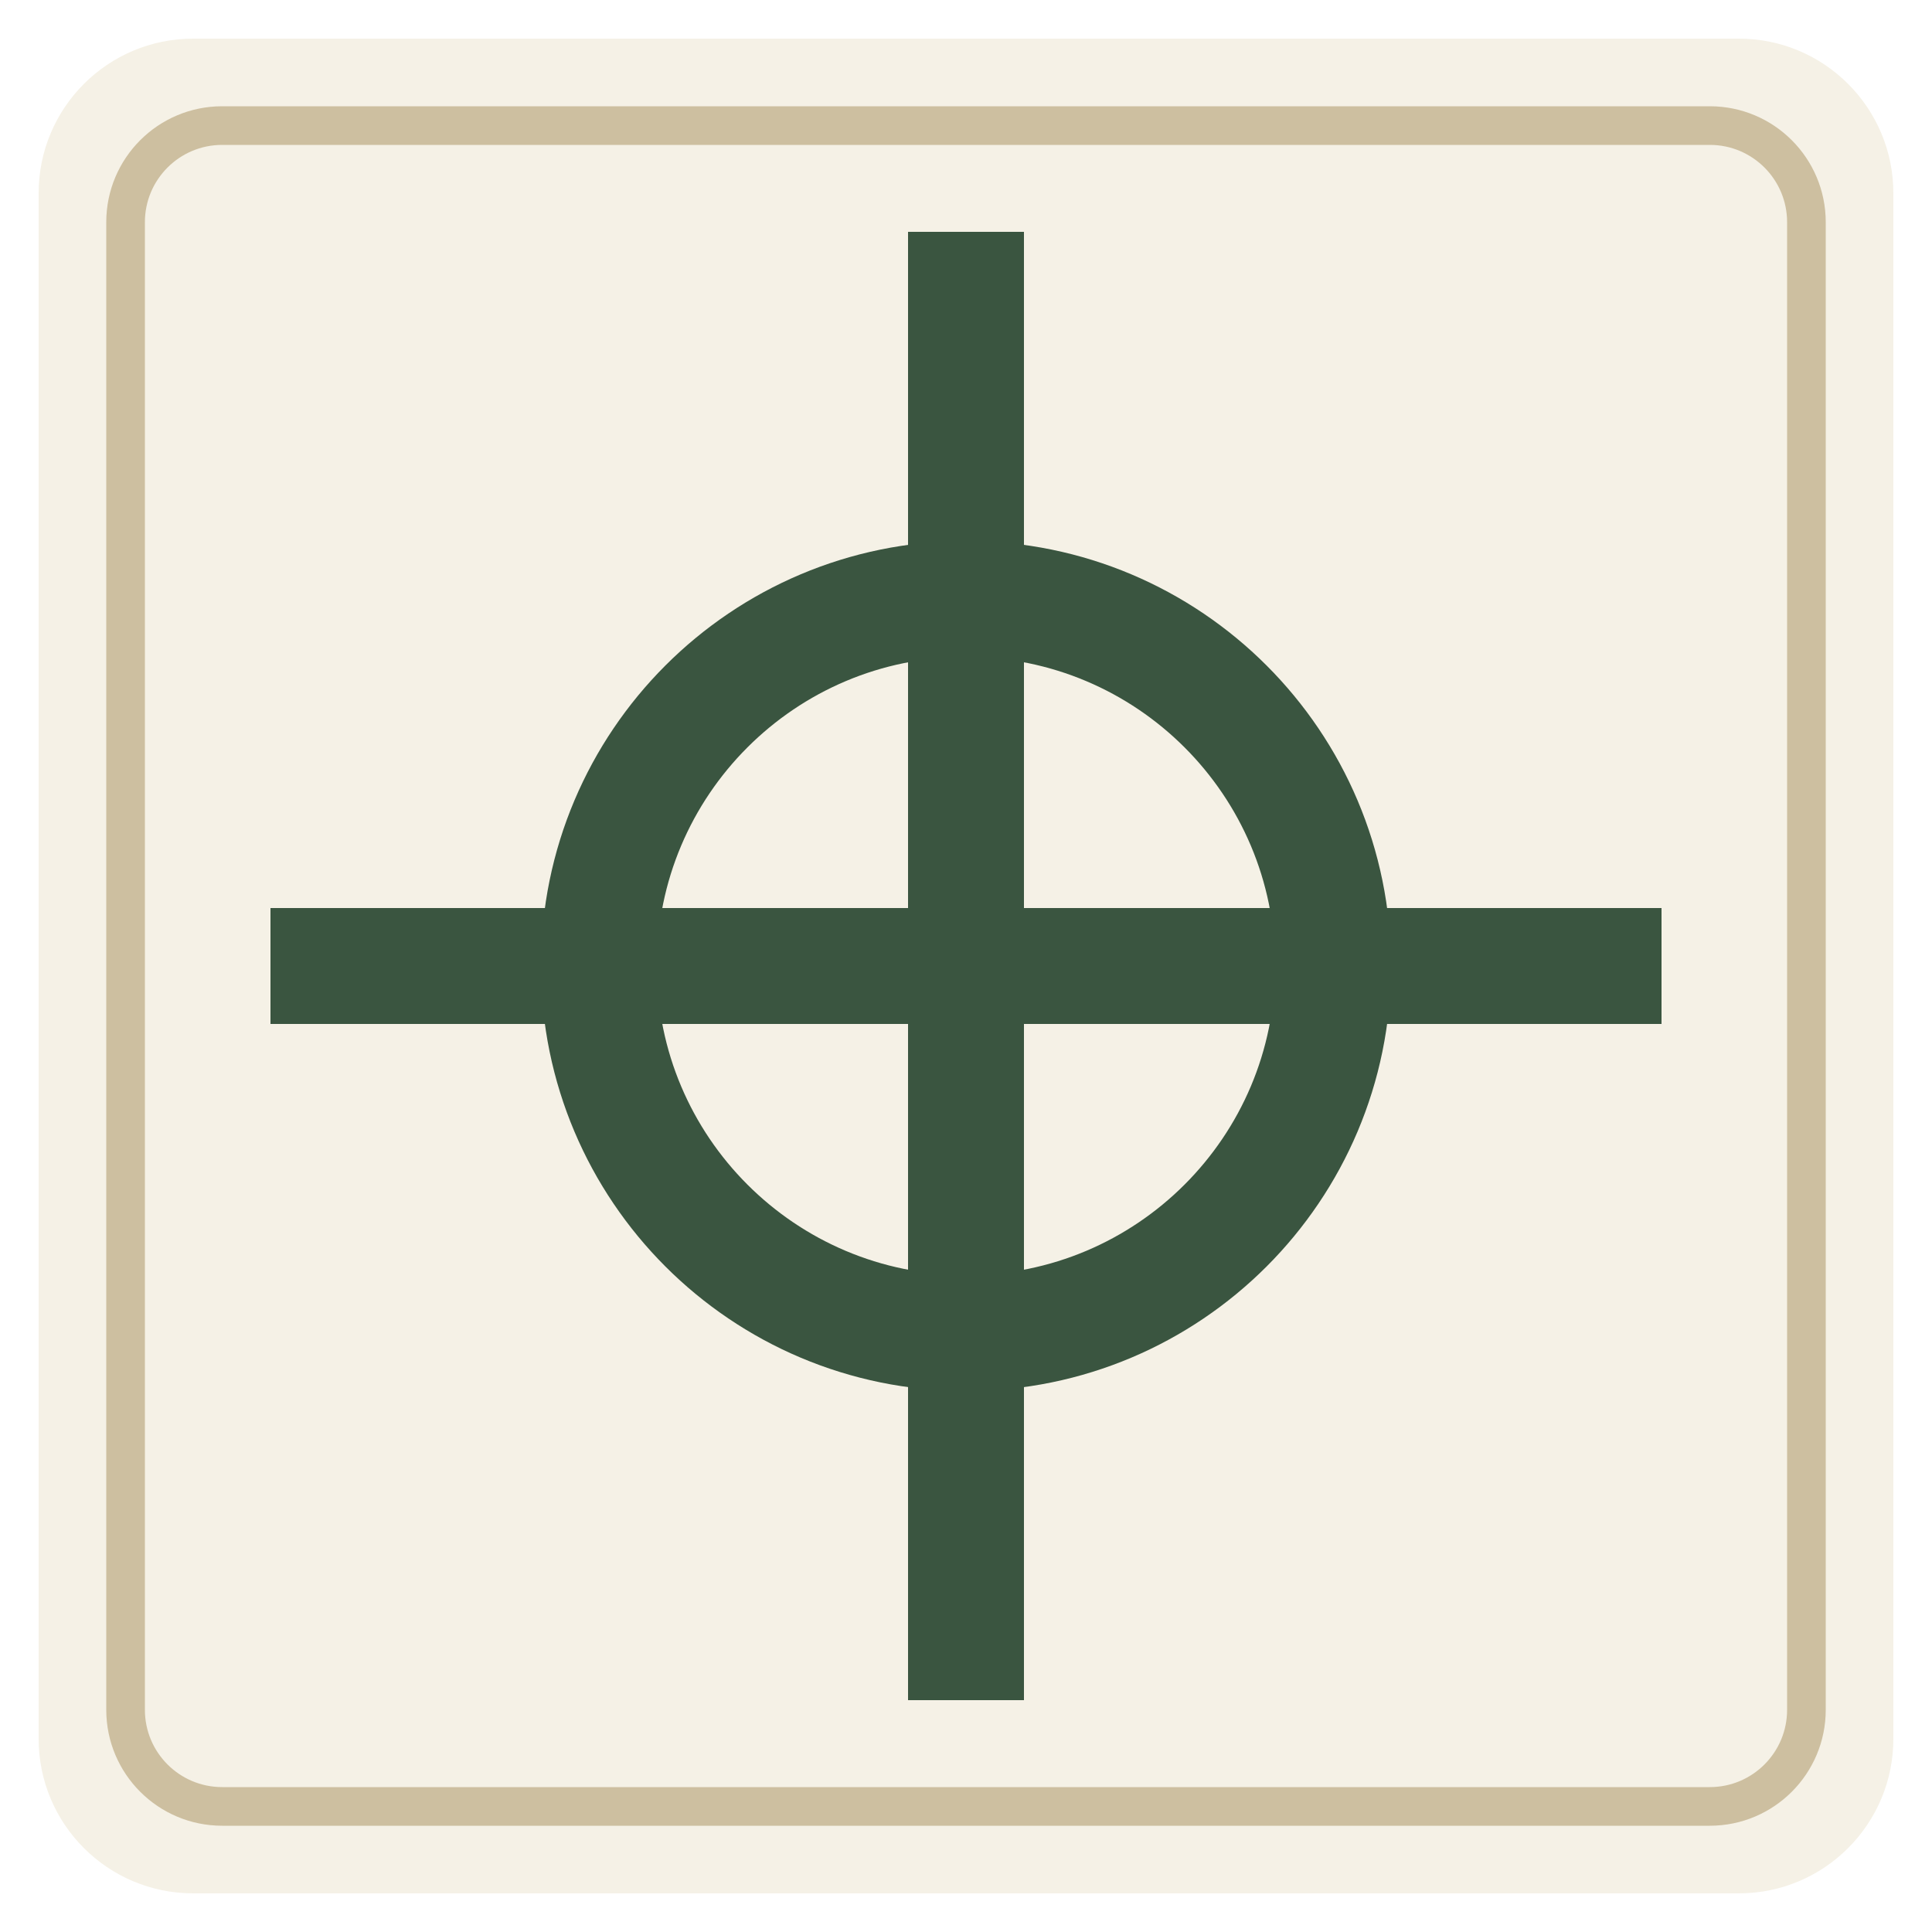
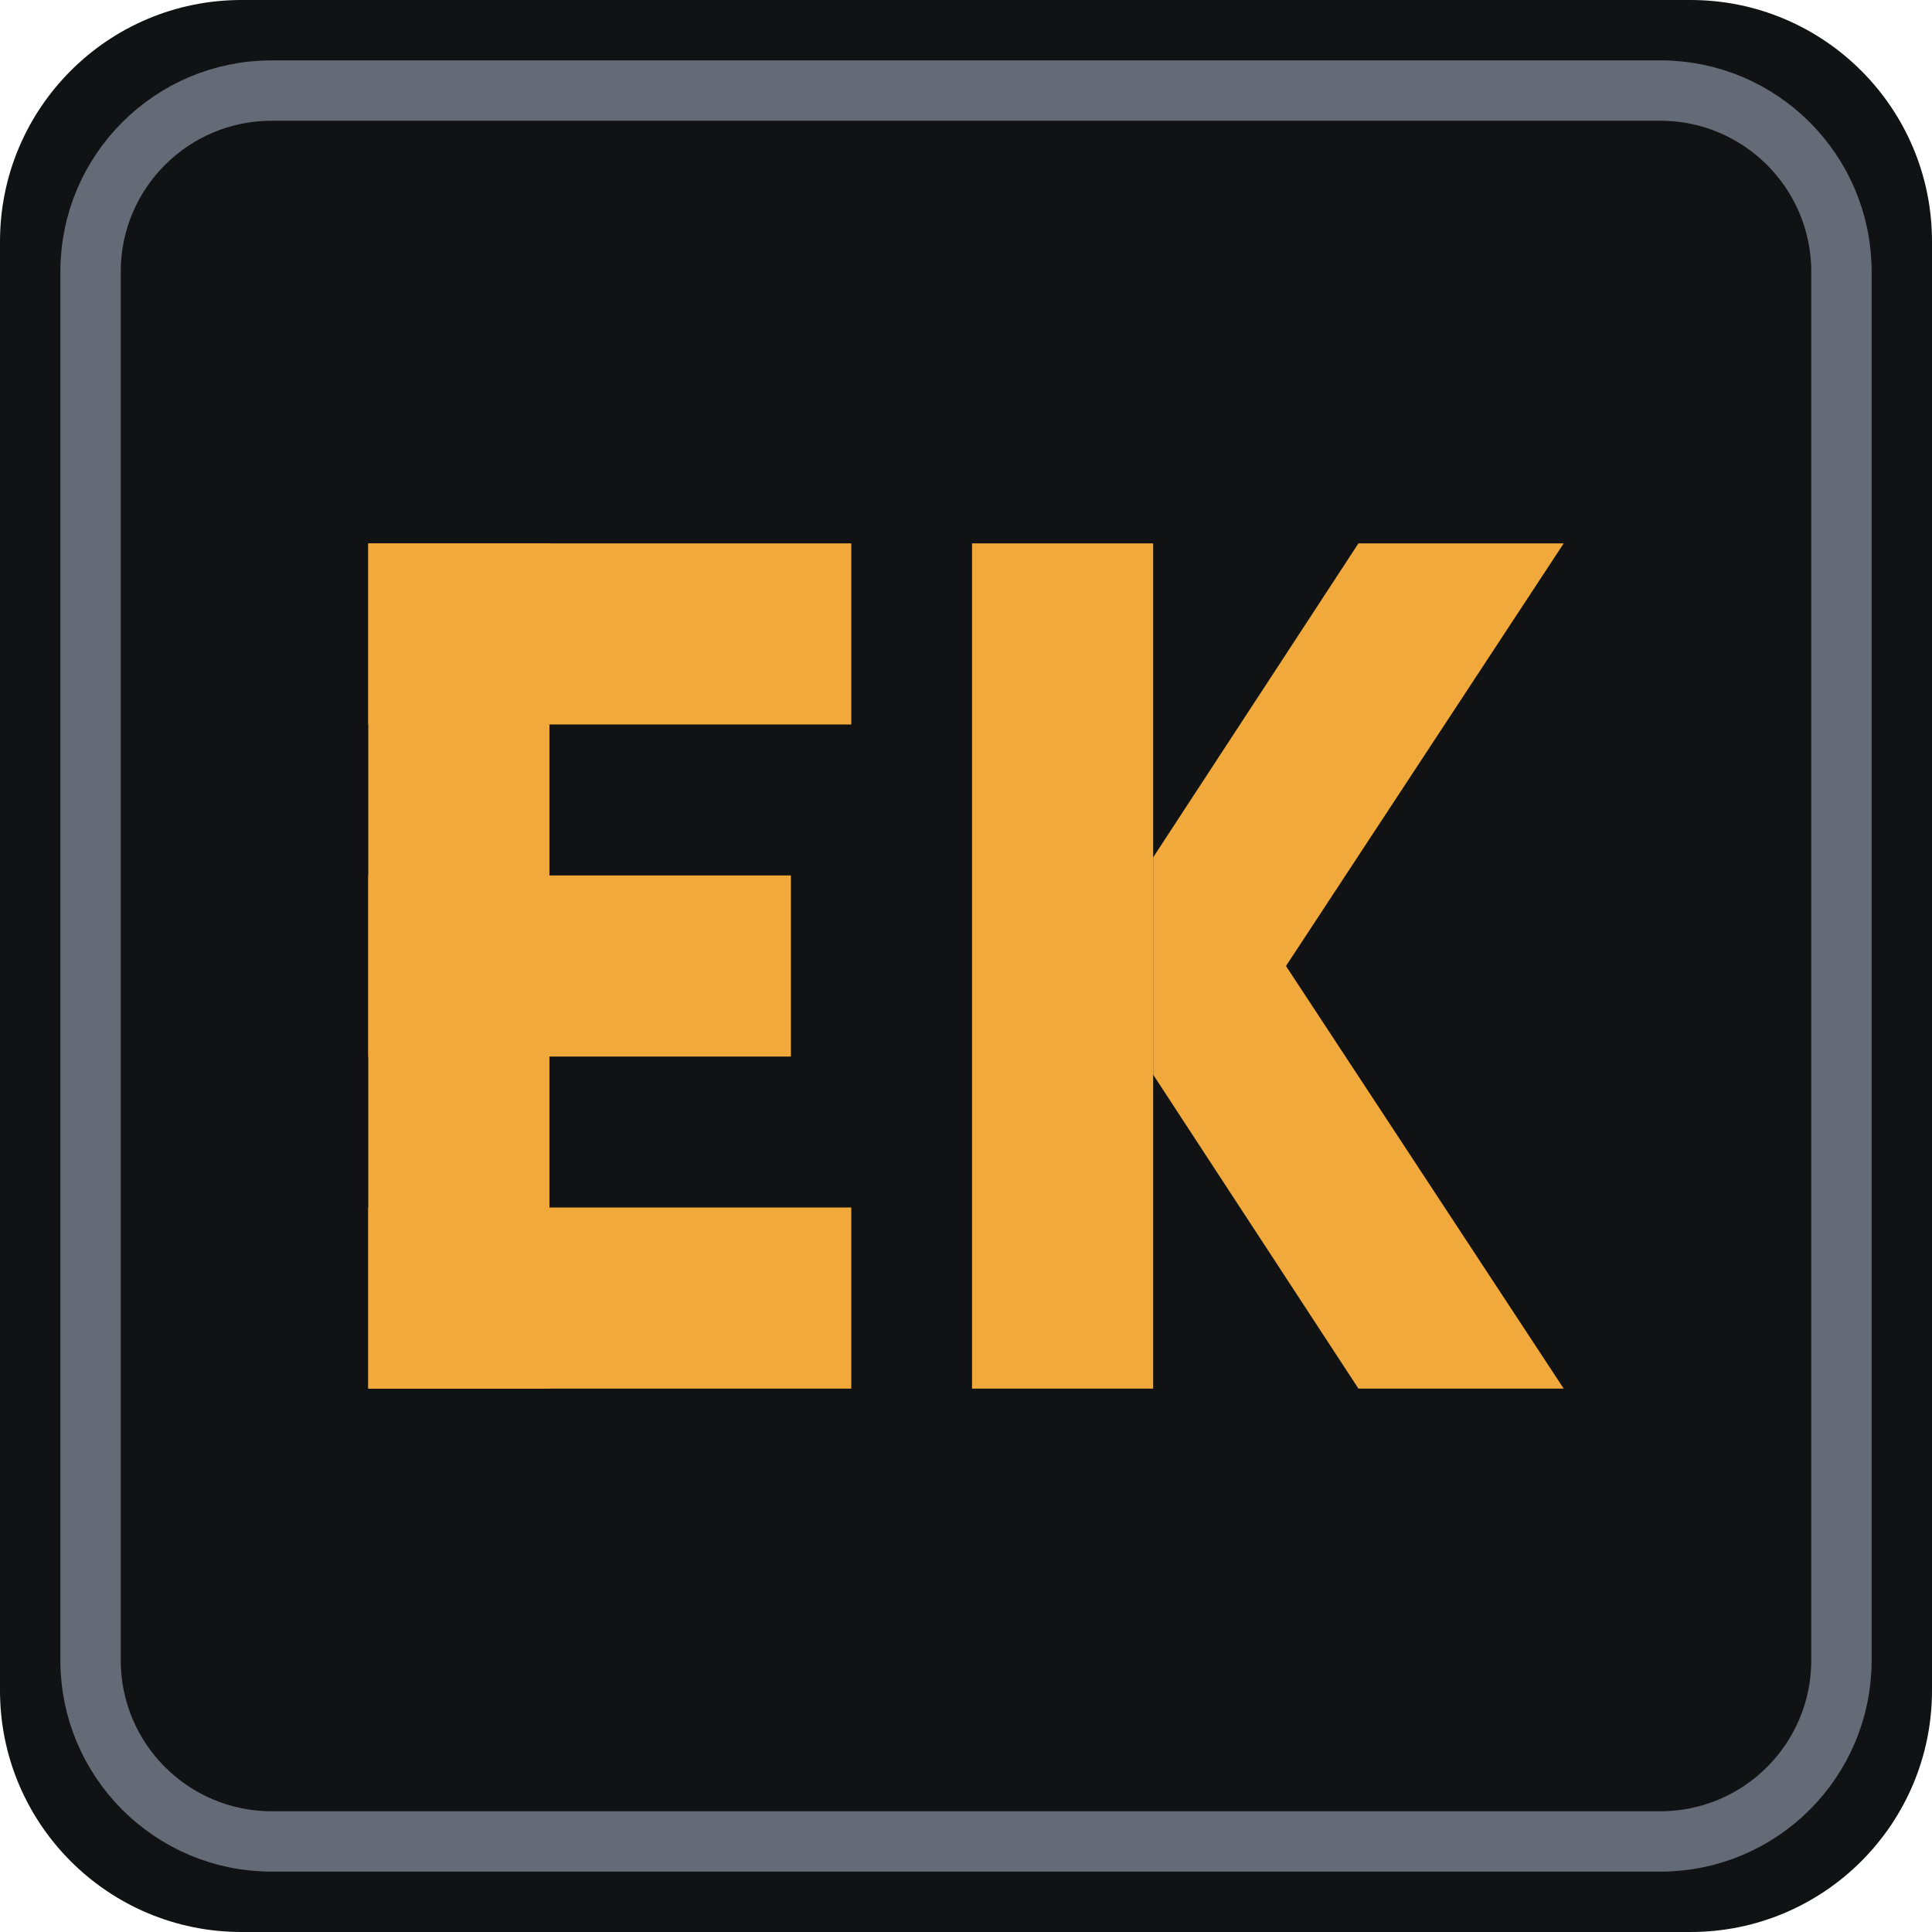
- <svg xmlns="http://www.w3.org/2000/svg" viewBox="0 0 100 100" fill="none">
-   <rect x="2" y="2" width="96" height="96" rx="8" fill="#F5F1E6" />
-   <rect x="6.5" y="6.5" width="87" height="87" rx="5" fill="none" stroke="#CDBFA0" stroke-width="2" />
-   <g stroke="#3A5540" fill="none" stroke-width="6" stroke-linecap="butt">
-     <line x1="50" y1="12" x2="50" y2="88" />
-     <line x1="14" y1="50" x2="86" y2="50" />
-     <circle cx="50" cy="50" r="19" />
+ <svg xmlns="http://www.w3.org/2000/svg" viewBox="0 0 32 32" width="32" height="32">
+   <rect width="32" height="32" rx="4" fill="#111214" />
+   <rect x="1.5" y="1.5" width="29" height="29" rx="3" fill="none" stroke="#646B76" stroke-width="1" />
+   <g fill="#F2A93B" transform="translate(16 16) scale(1) translate(-16.9 -16)">
+     <rect x="7" y="9" width="3" height="14" />
+     <rect x="7" y="9" width="8" height="3" />
+     <rect x="7" y="14.5" width="7" height="3" />
+     <rect x="7" y="20" width="8" height="3" />
+     <rect x="17" y="9" width="3" height="14" />
+     <path d="M20 14.2 L23.4 9 H26.8 L22.2 16 L26.8 23 H23.4 L20 17.8 Z" />
  </g>
</svg>
